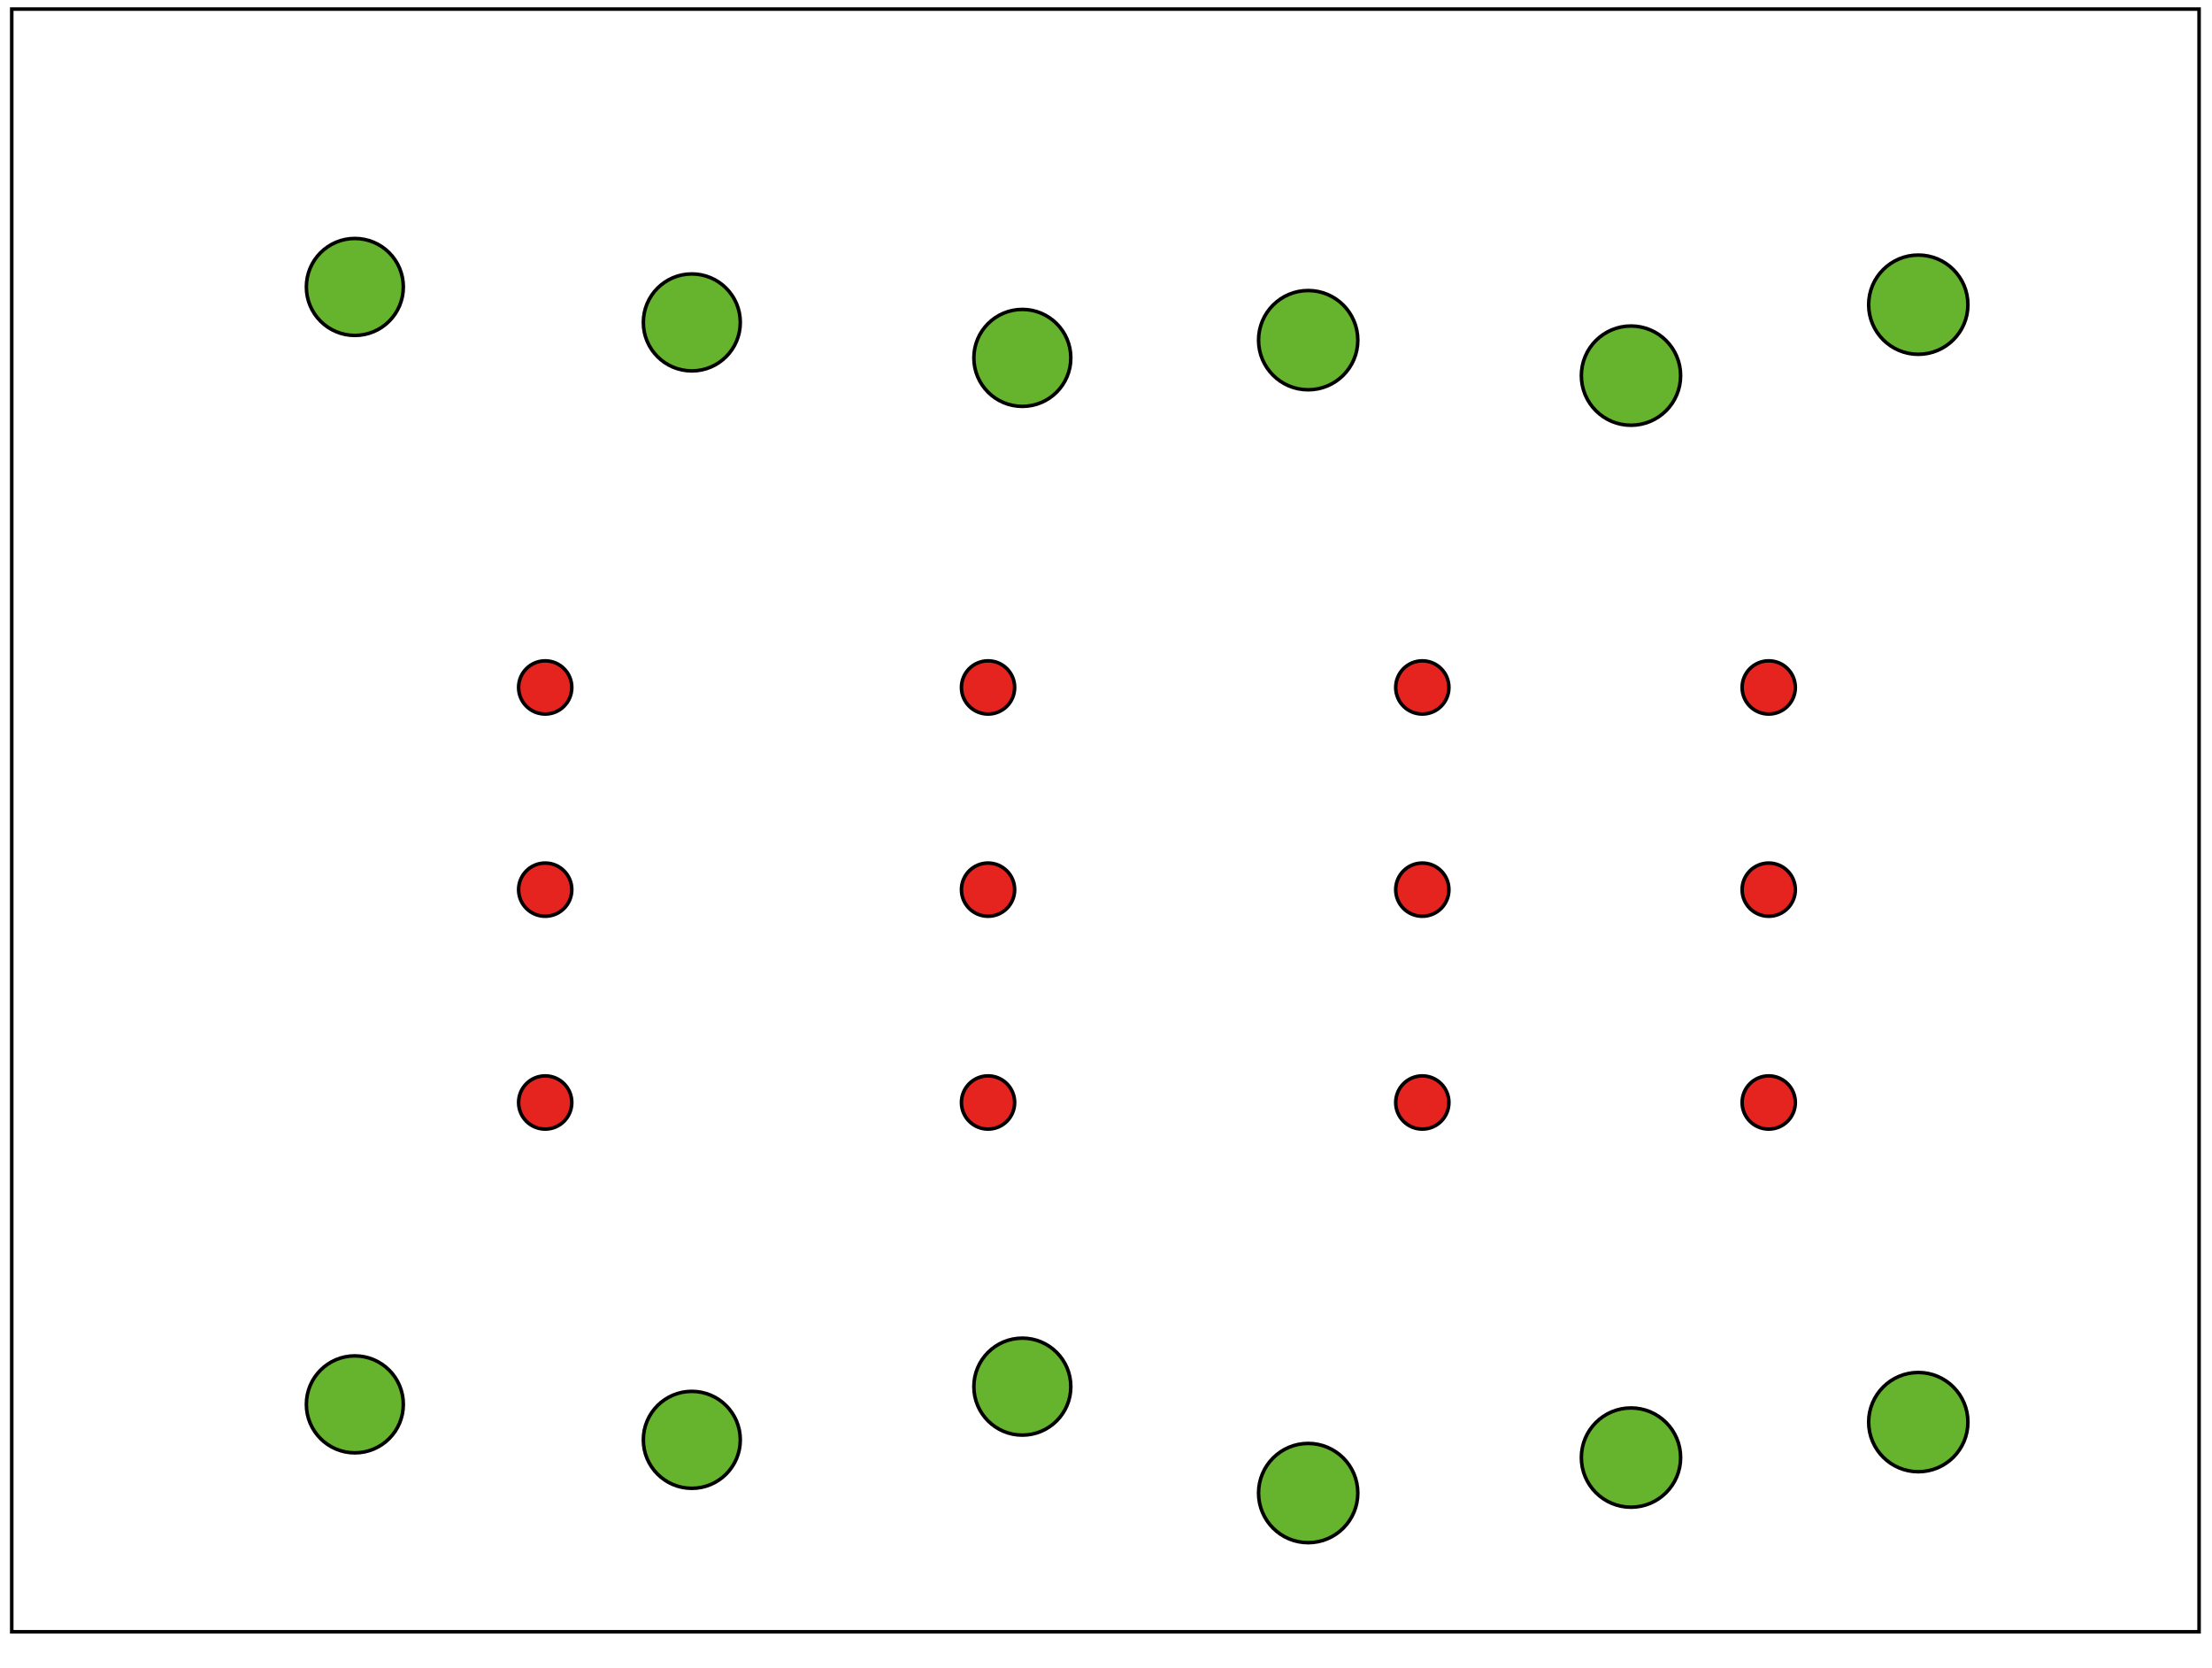
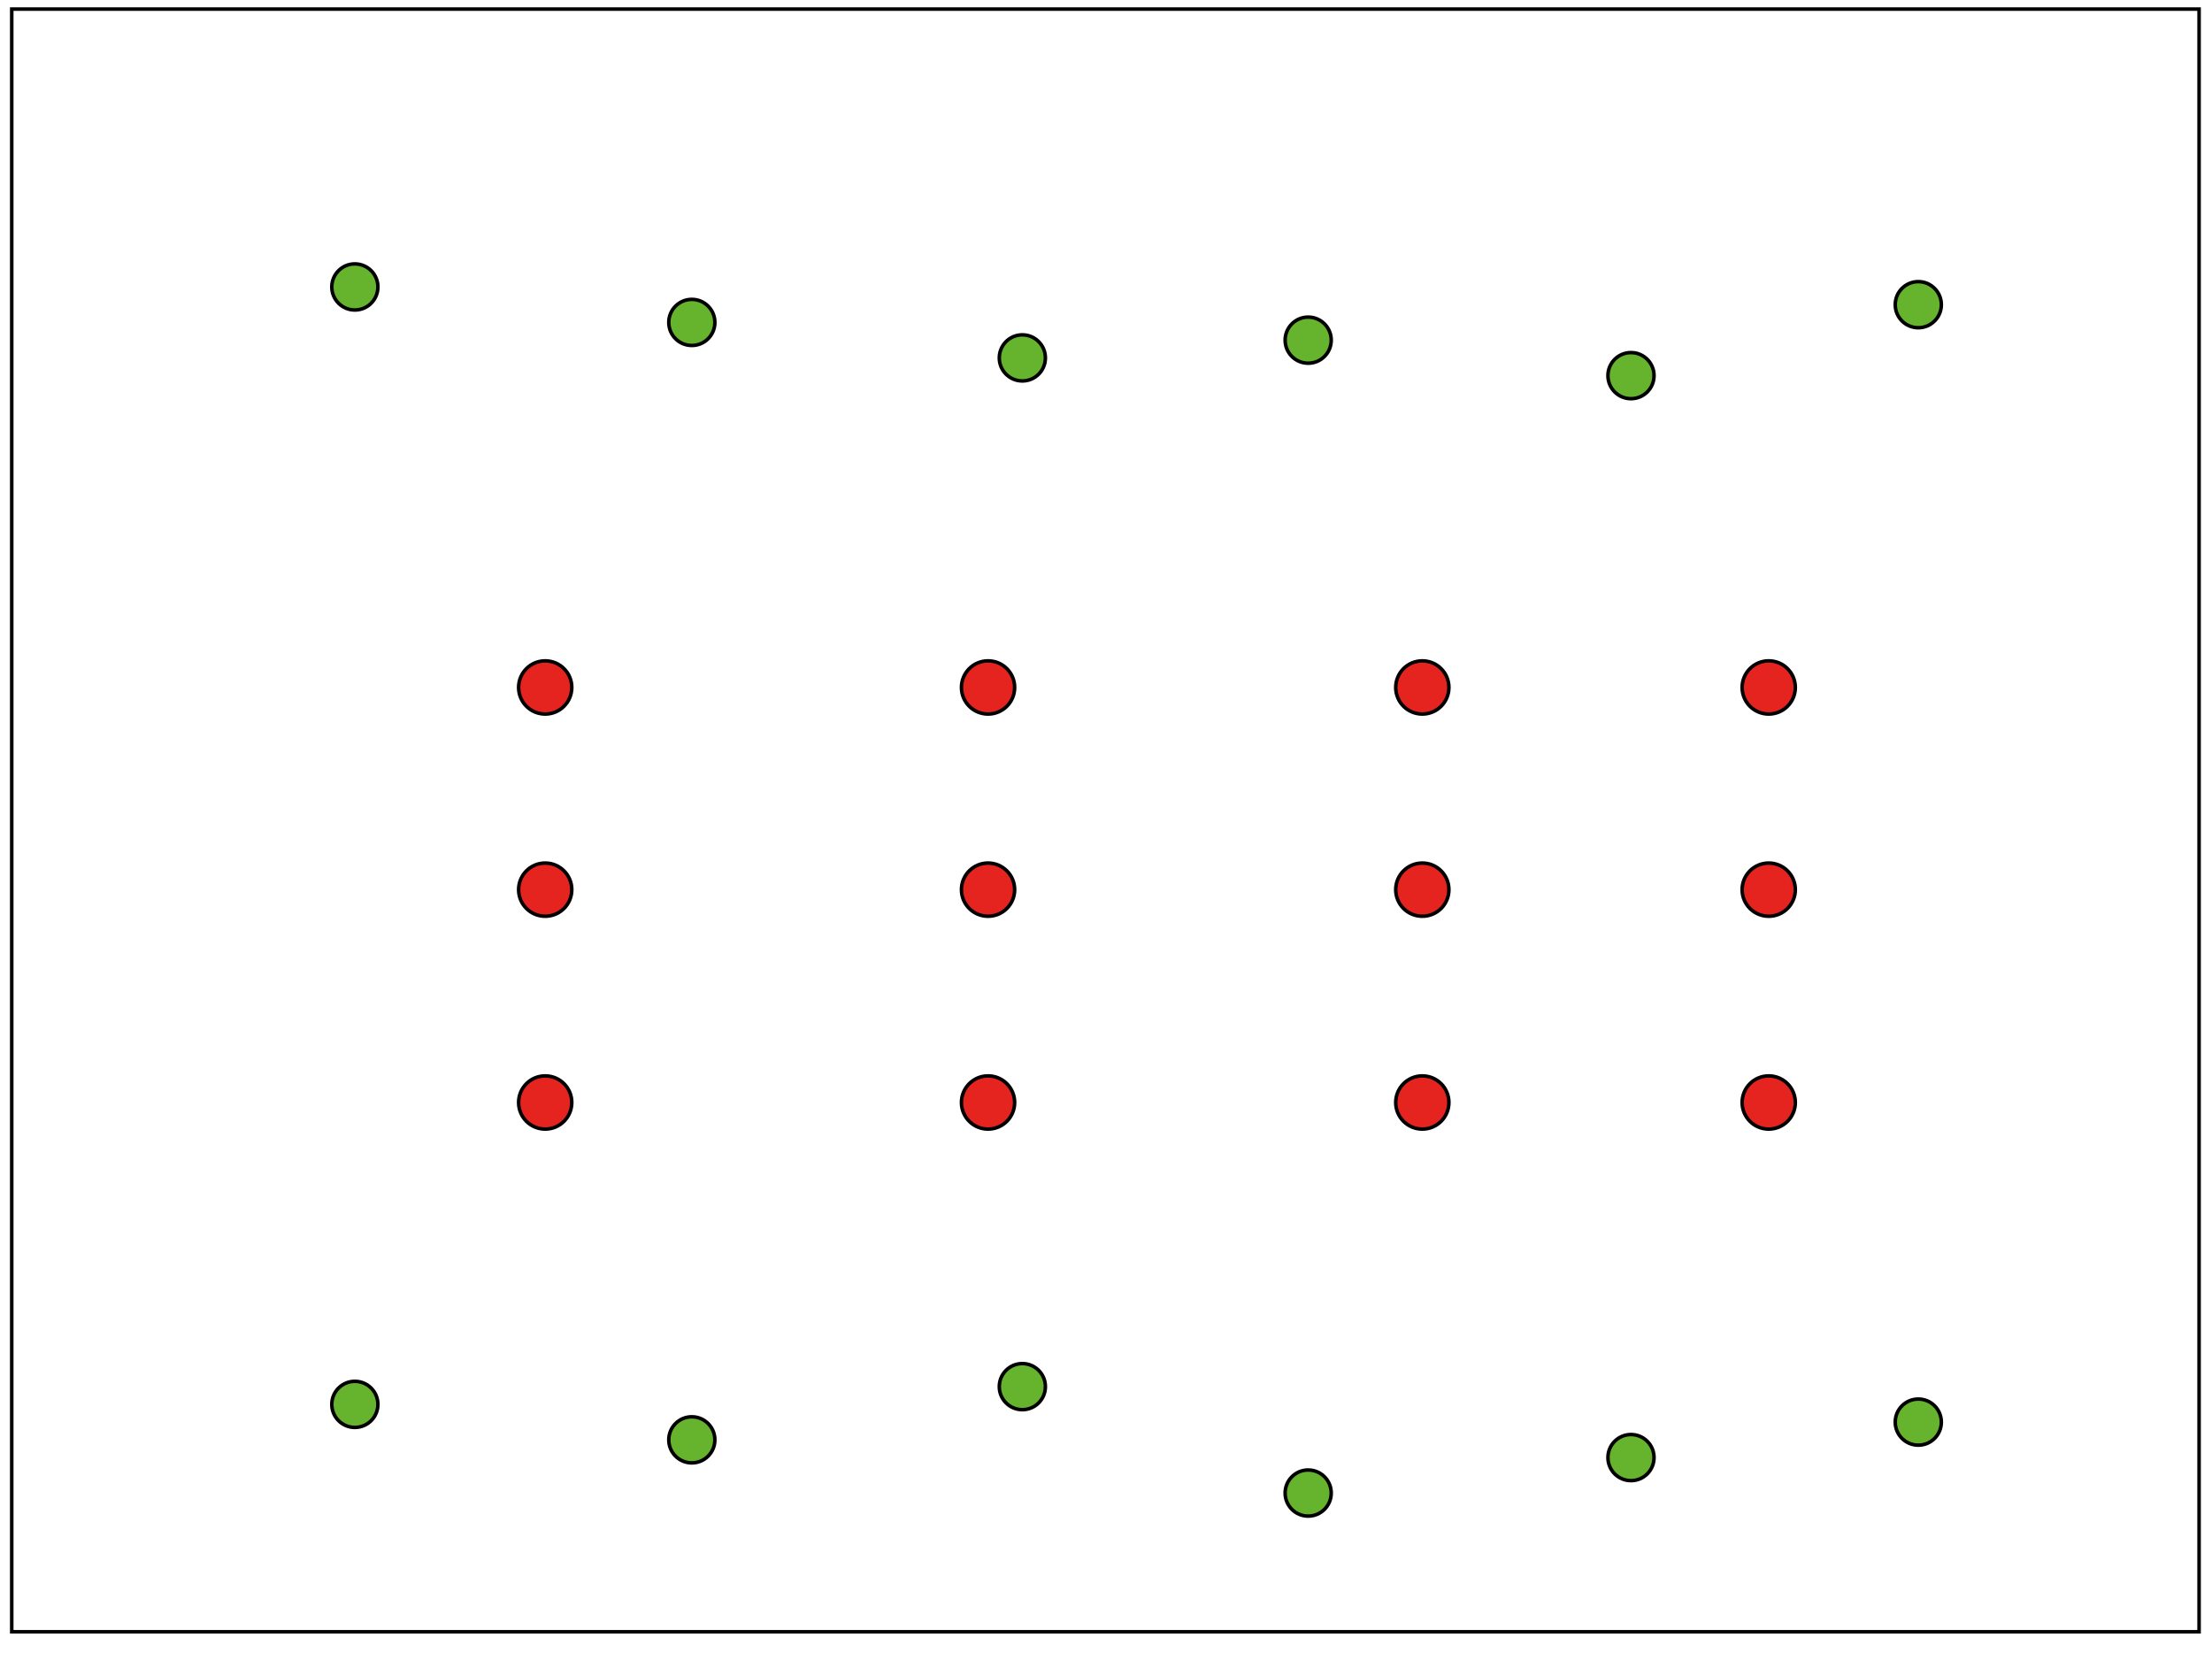
<svg xmlns="http://www.w3.org/2000/svg" version="1.1" id="Ebene_1" x="0px" y="0px" width="623.619px" height="470px" viewBox="0 0 623.619 470" enable-background="new 0 0 623.619 470" xml:space="preserve">
  <circle id="start_1_1_" fill="#E52420" stroke="#000000" stroke-miterlimit="10" cx="153.707" cy="193.793" r="7.499" />
  <circle id="start_2_1_" fill="#E52420" stroke="#000000" stroke-miterlimit="10" cx="278.557" cy="193.793" r="7.5" />
  <circle id="start_3_1_" fill="#E52420" stroke="#000000" stroke-miterlimit="10" cx="400.986" cy="193.793" r="7.499" />
  <circle id="start_4_1_" fill="#E52420" stroke="#000000" stroke-miterlimit="10" cx="498.649" cy="193.793" r="7.5" />
  <circle id="start_5_1_" fill="#E52420" stroke="#000000" stroke-miterlimit="10" cx="153.707" cy="250.793" r="7.499" />
  <circle id="start_6_1_" fill="#E52420" stroke="#000000" stroke-miterlimit="10" cx="278.557" cy="250.793" r="7.5" />
  <circle id="start_7_1_" fill="#E52420" stroke="#000000" stroke-miterlimit="10" cx="400.986" cy="250.793" r="7.499" />
  <circle id="start_8_1_" fill="#E52420" stroke="#000000" stroke-miterlimit="10" cx="498.649" cy="250.793" r="7.5" />
  <circle id="start_9_1_" fill="#E52420" stroke="#000000" stroke-miterlimit="10" cx="153.707" cy="310.793" r="7.499" />
  <circle id="start_10_1_" fill="#E52420" stroke="#000000" stroke-miterlimit="10" cx="278.557" cy="310.793" r="7.5" />
  <circle id="start_11_1_" fill="#E52420" stroke="#000000" stroke-miterlimit="10" cx="400.986" cy="310.793" r="7.499" />
  <circle id="start_12_1_" fill="#E52420" stroke="#000000" stroke-miterlimit="10" cx="498.649" cy="310.793" r="7.5" />
-   <circle id="goal_1_1_" fill="#66B32E" stroke="#000000" stroke-miterlimit="10" cx="100.042" cy="80.891" r="13.668" />
-   <circle id="goal_2_1_" fill="#66B32E" stroke="#000000" stroke-miterlimit="10" cx="195.042" cy="90.891" r="13.668" />
-   <circle id="goal_3_1_" fill="#66B32E" stroke="#000000" stroke-miterlimit="10" cx="288.224" cy="100.891" r="13.668" />
-   <circle id="goal_4_1_" fill="#66B32E" stroke="#000000" stroke-miterlimit="10" cx="368.81" cy="95.891" r="13.99" />
-   <circle id="goal_5_1_" fill="#66B32E" stroke="#000000" stroke-miterlimit="10" cx="459.816" cy="105.891" r="13.99" />
-   <circle id="goal_6_1_" fill="#66B32E" stroke="#000000" stroke-miterlimit="10" cx="540.816" cy="85.891" r="13.99" />
-   <circle id="goal_7_1_" fill="#66B32E" stroke="#000000" stroke-miterlimit="10" cx="100.042" cy="395.891" r="13.668" />
-   <circle id="goal_8_1_" fill="#66B32E" stroke="#000000" stroke-miterlimit="10" cx="195.042" cy="405.891" r="13.668" />
-   <circle id="goal_9_1_" fill="#66B32E" stroke="#000000" stroke-miterlimit="10" cx="288.224" cy="390.891" r="13.668" />
-   <circle id="goal_10_1_" fill="#66B32E" stroke="#000000" stroke-miterlimit="10" cx="368.81" cy="420.891" r="13.99" />
-   <circle id="goal_11_1_" fill="#66B32E" stroke="#000000" stroke-miterlimit="10" cx="459.816" cy="410.891" r="13.99" />
-   <circle id="goal_12_1_" fill="#66B32E" stroke="#000000" stroke-miterlimit="10" cx="540.816" cy="400.891" r="13.99" />
+   <circle id="goal_1_1_" fill="#66B32E" stroke="#000000" stroke-miterlimit="10" cx="100.042" cy="80.891" r="6.5" />
+   <circle id="goal_2_1_" fill="#66B32E" stroke="#000000" stroke-miterlimit="10" cx="195.042" cy="90.891" r="6.5" />
+   <circle id="goal_3_1_" fill="#66B32E" stroke="#000000" stroke-miterlimit="10" cx="288.224" cy="100.891" r="6.5" />
+   <circle id="goal_4_1_" fill="#66B32E" stroke="#000000" stroke-miterlimit="10" cx="368.81" cy="95.891" r="6.5" />
+   <circle id="goal_5_1_" fill="#66B32E" stroke="#000000" stroke-miterlimit="10" cx="459.816" cy="105.891" r="6.5" />
+   <circle id="goal_6_1_" fill="#66B32E" stroke="#000000" stroke-miterlimit="10" cx="540.816" cy="85.891" r="6.5" />
+   <circle id="goal_7_1_" fill="#66B32E" stroke="#000000" stroke-miterlimit="10" cx="100.042" cy="395.891" r="6.5" />
+   <circle id="goal_8_1_" fill="#66B32E" stroke="#000000" stroke-miterlimit="10" cx="195.042" cy="405.891" r="6.5" />
+   <circle id="goal_9_1_" fill="#66B32E" stroke="#000000" stroke-miterlimit="10" cx="288.224" cy="390.891" r="6.5" />
+   <circle id="goal_10_1_" fill="#66B32E" stroke="#000000" stroke-miterlimit="10" cx="368.81" cy="420.891" r="6.5" />
+   <circle id="goal_11_1_" fill="#66B32E" stroke="#000000" stroke-miterlimit="10" cx="459.816" cy="410.891" r="6.5" />
+   <circle id="goal_12_1_" fill="#66B32E" stroke="#000000" stroke-miterlimit="10" cx="540.816" cy="400.891" r="6.5" />
  <polygon fill="none" stroke="#000000" stroke-miterlimit="10" points="619.977,460 619.977,2.563 3.31,2.563 3.31,460 " />
</svg>
